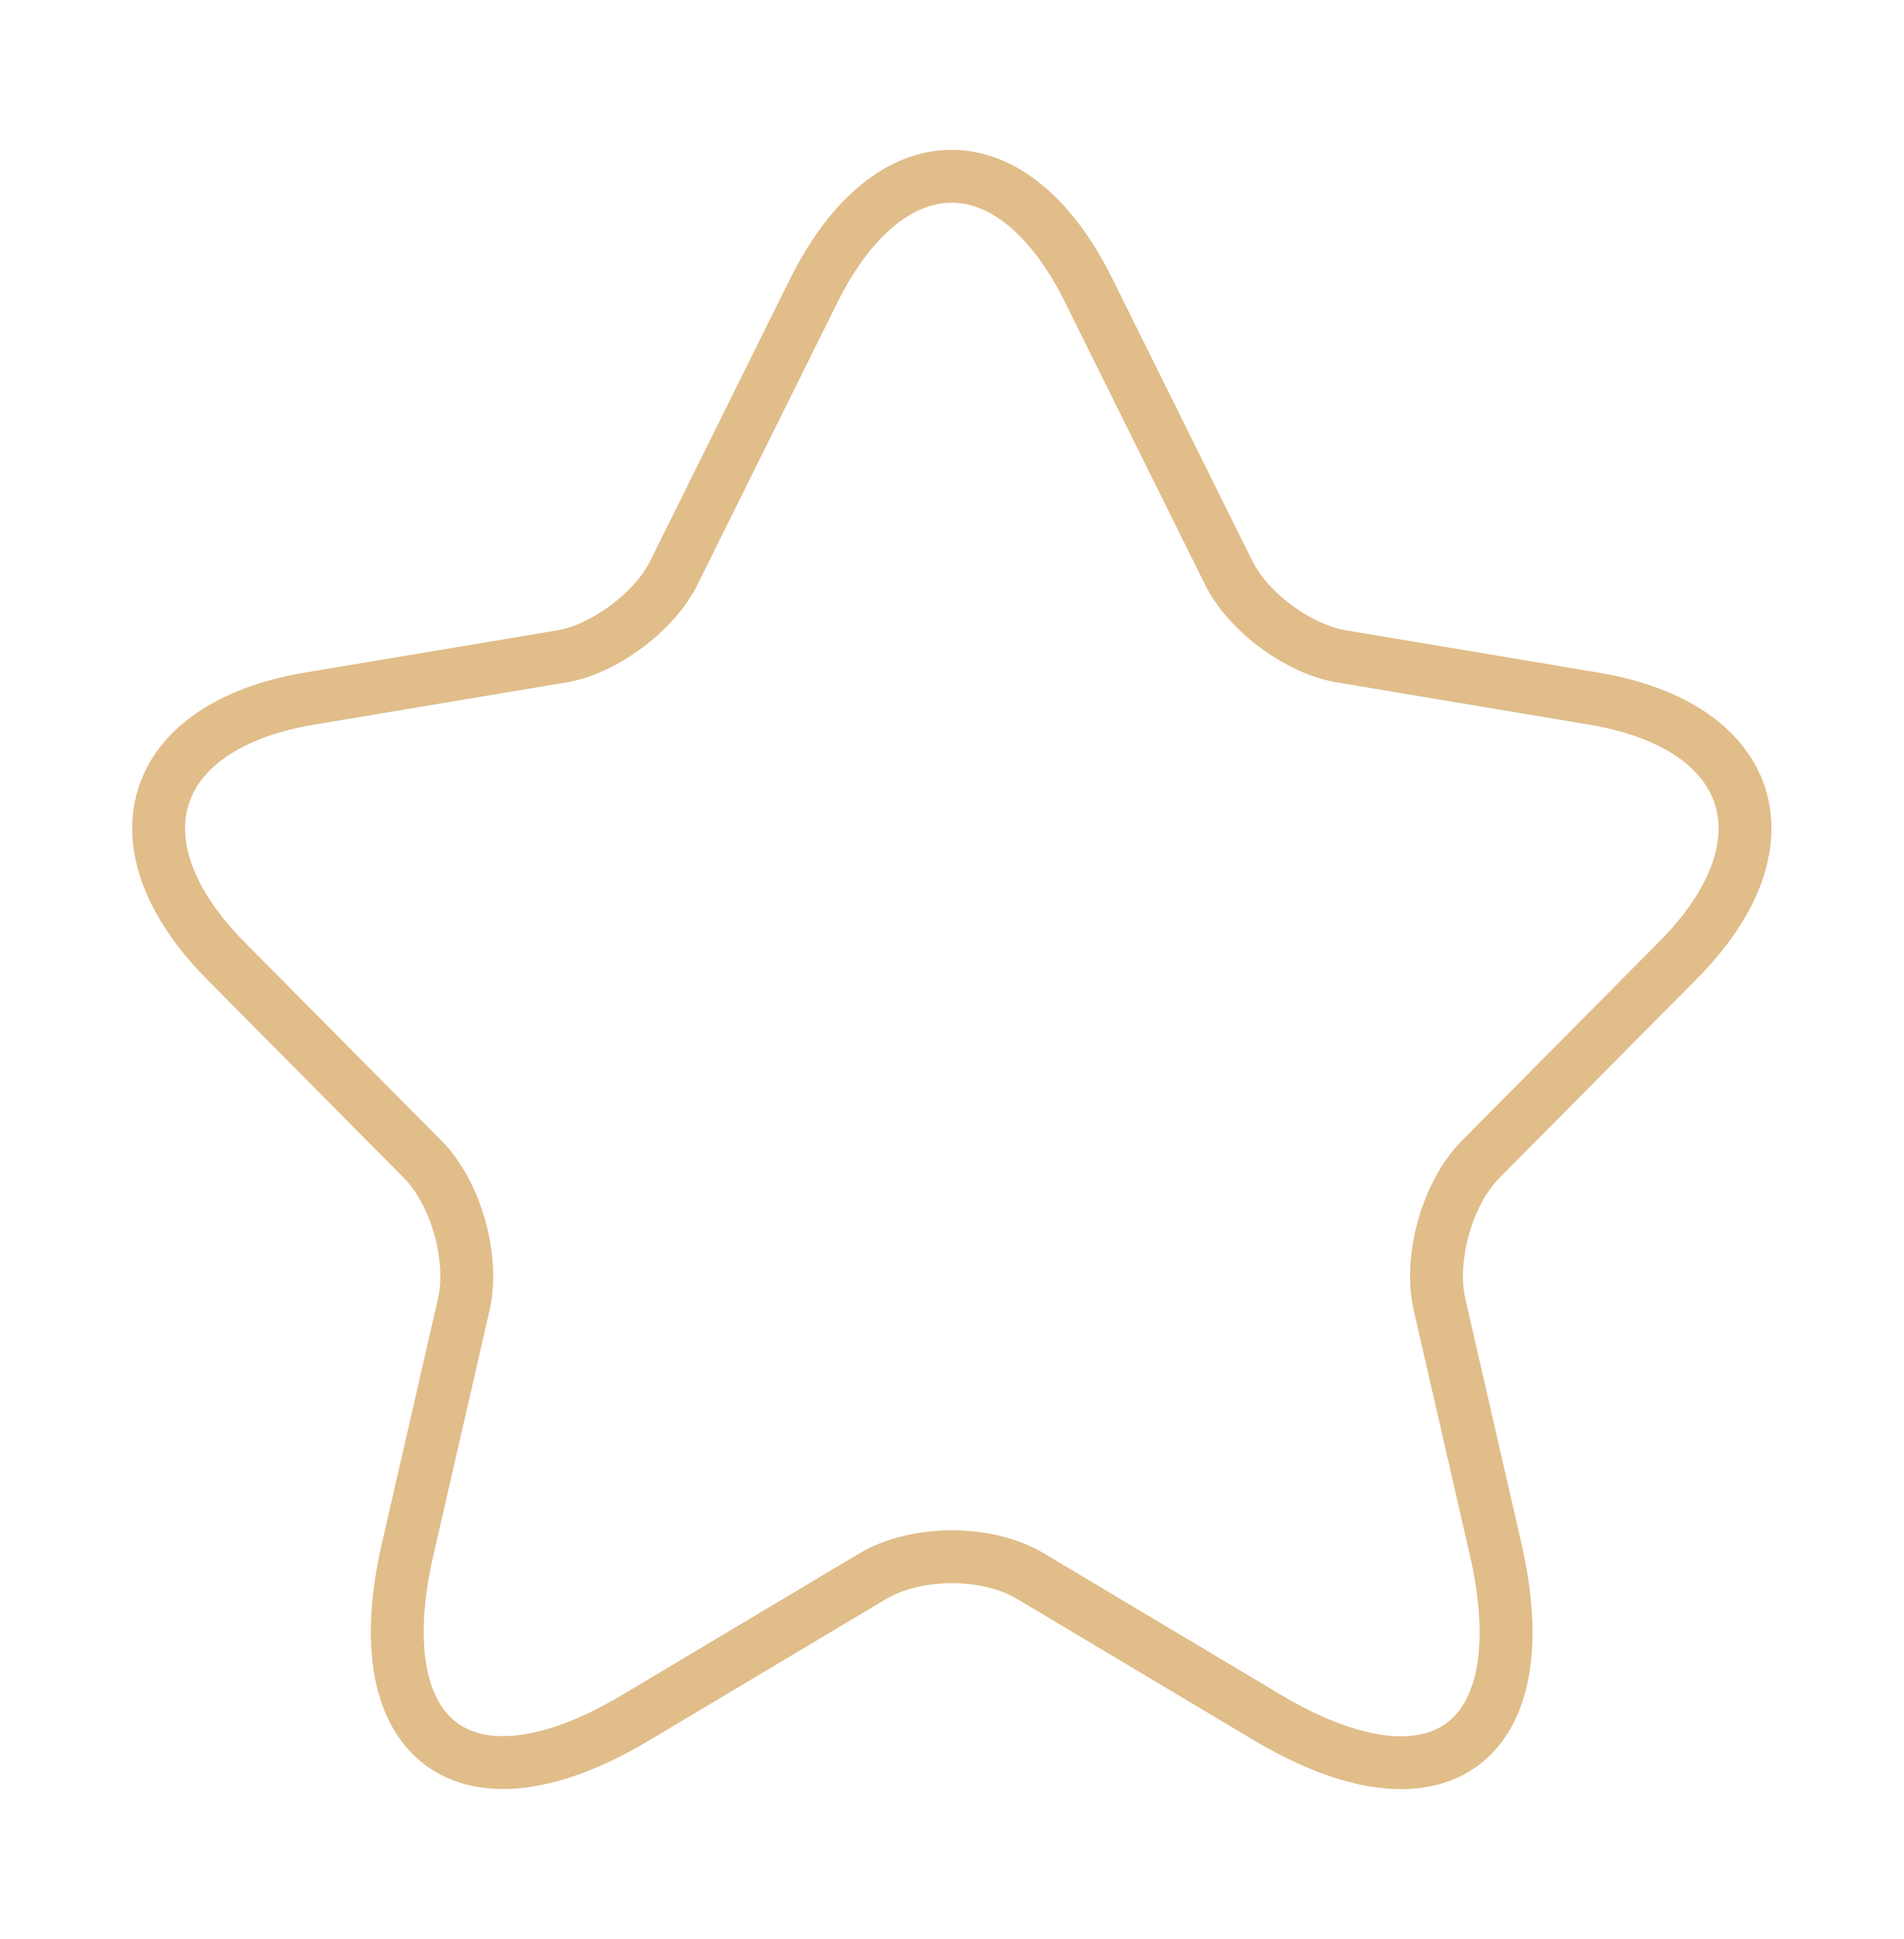
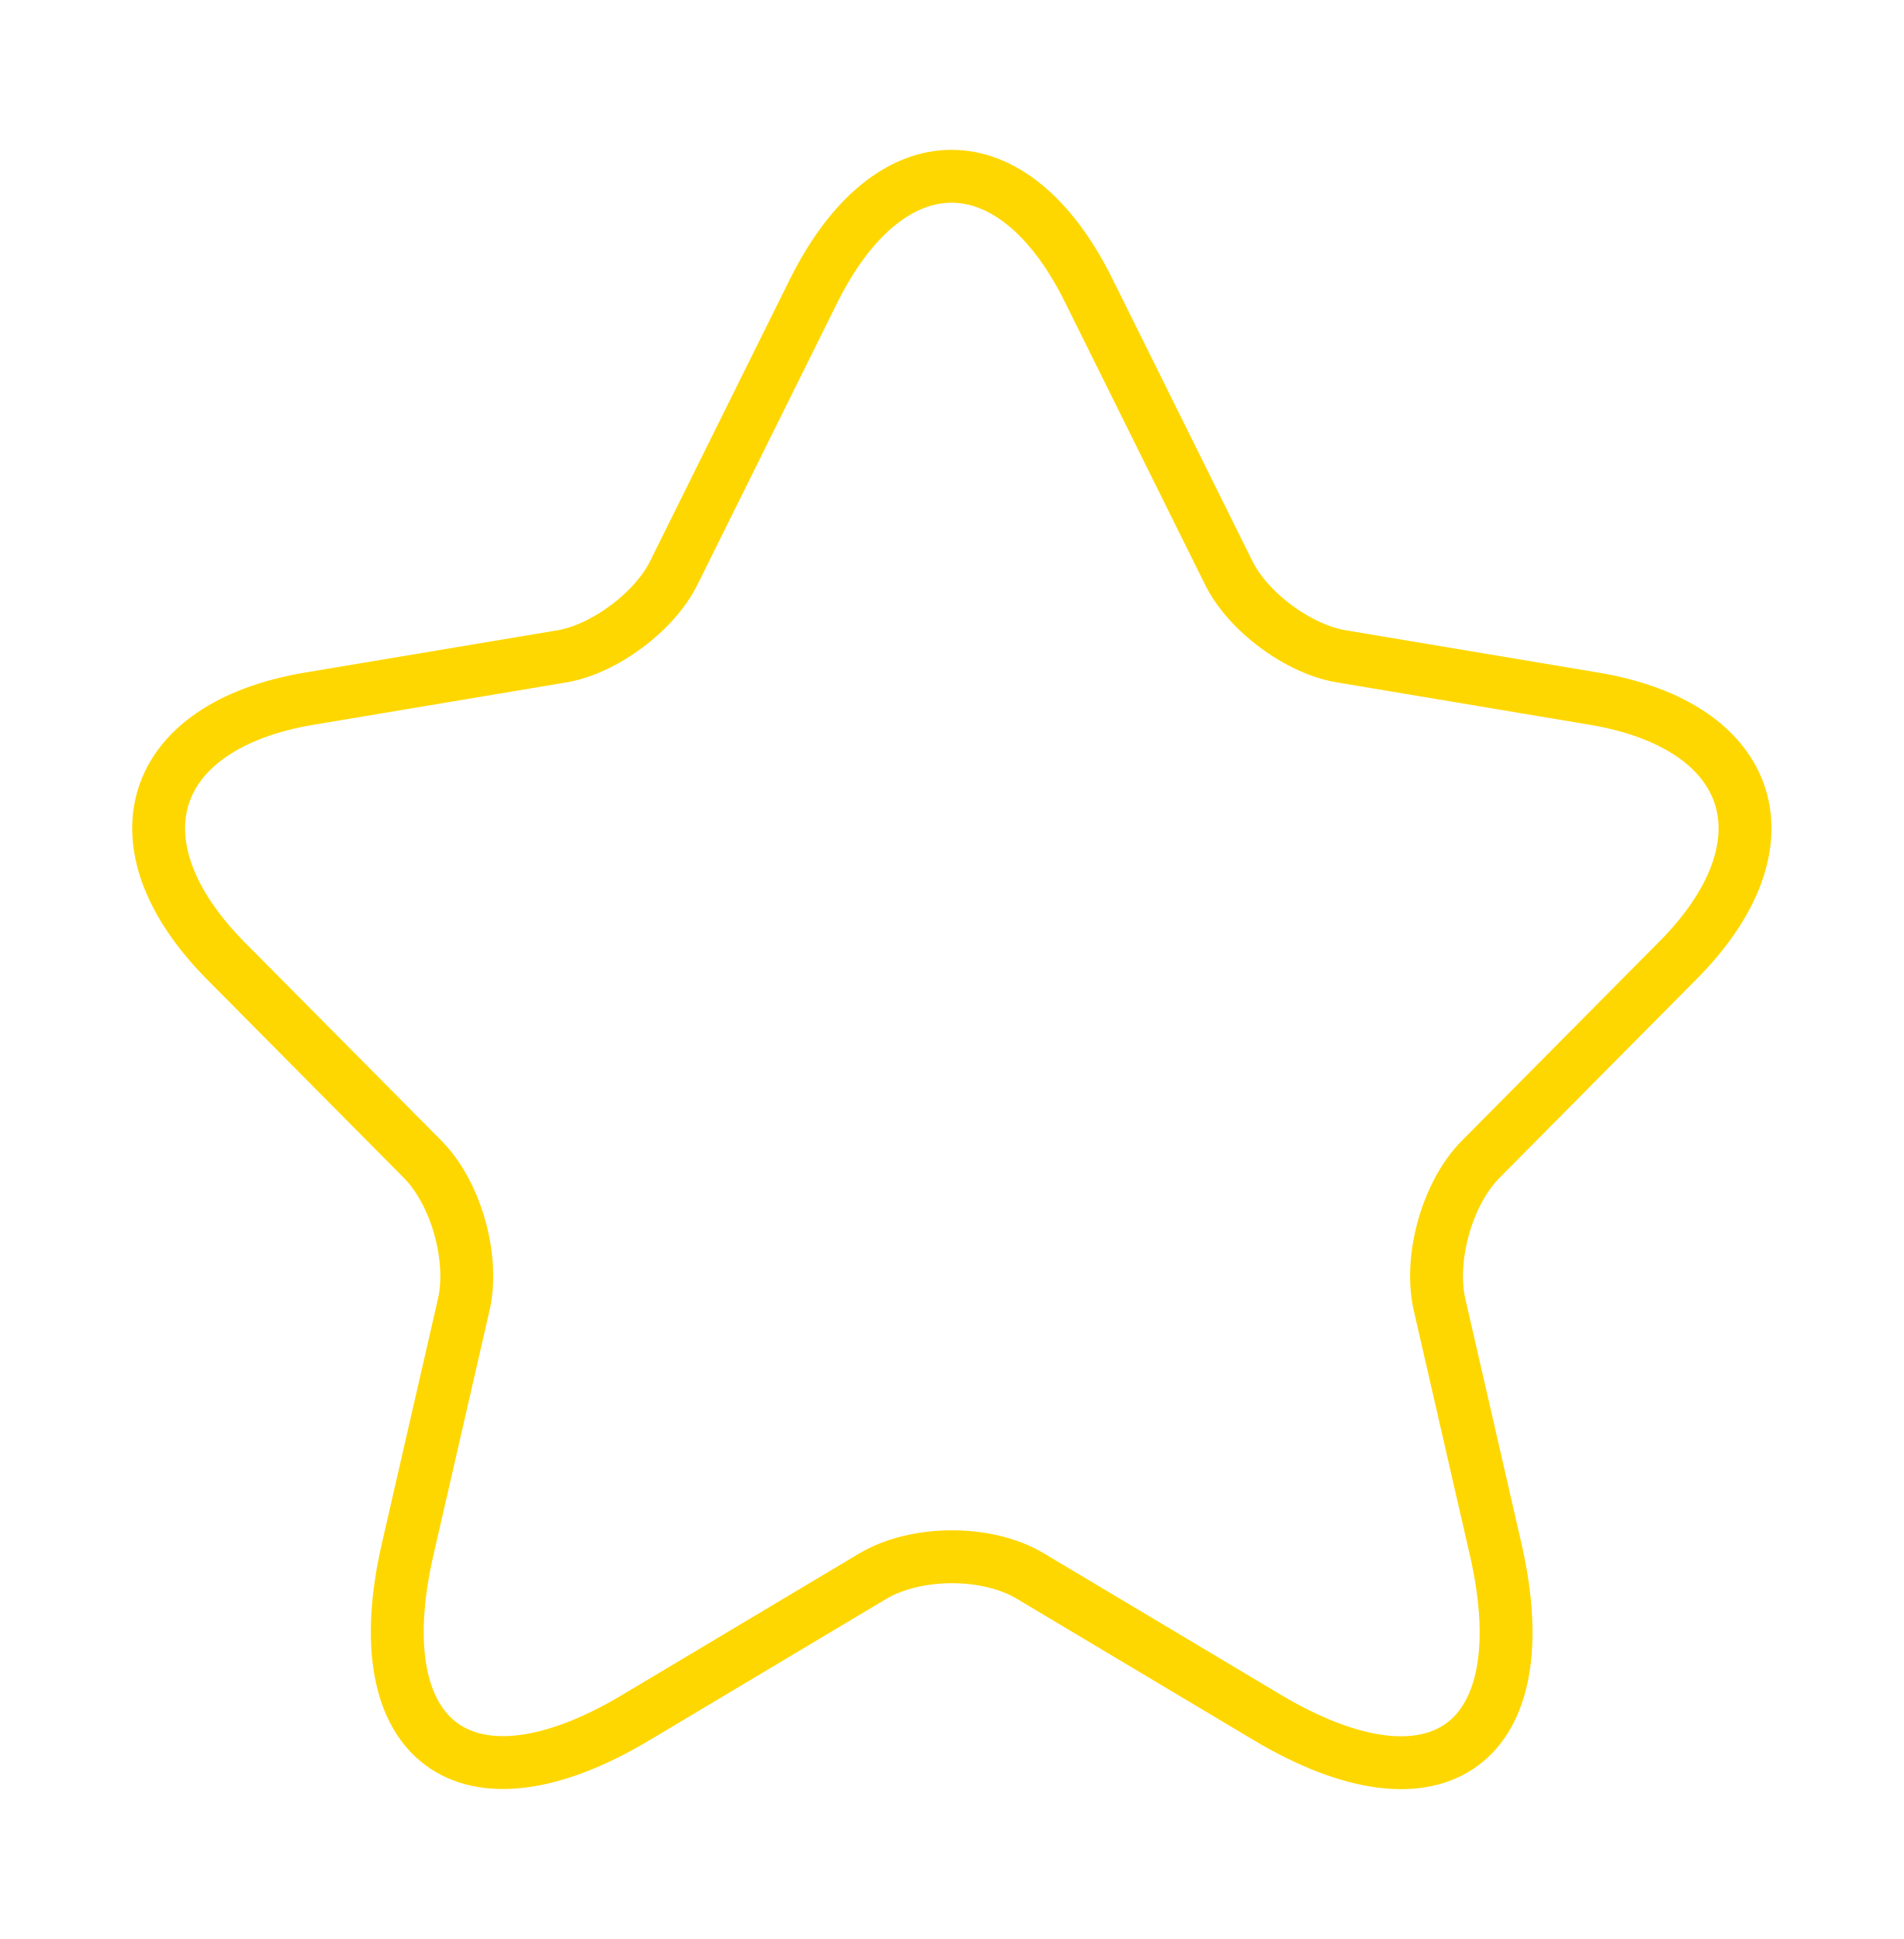
<svg xmlns="http://www.w3.org/2000/svg" width="54" height="55" viewBox="0 0 54 55" fill="none">
-   <path d="M30.887 8.249L34.847 16.234C35.387 17.346 36.827 18.412 38.041 18.616L45.218 19.818C49.808 20.589 50.888 23.946 47.58 27.258L42.001 32.884C41.056 33.836 40.539 35.674 40.831 36.989L42.428 43.953C43.688 49.465 40.786 51.597 35.949 48.717L29.222 44.702C28.008 43.976 26.005 43.976 24.768 44.702L18.041 48.717C13.227 51.597 10.302 49.443 11.562 43.953L13.159 36.989C13.452 35.674 12.934 33.836 11.989 32.884L6.41 27.258C3.125 23.946 4.183 20.589 8.772 19.818L15.949 18.616C17.141 18.412 18.581 17.346 19.121 16.234L23.081 8.249C25.24 3.917 28.75 3.917 30.887 8.249Z" stroke="#E1BD8A" stroke-width="1.5" stroke-linecap="round" stroke-linejoin="round" />
+   <path d="M30.887 8.249L34.847 16.234C35.387 17.346 36.827 18.412 38.041 18.616L45.218 19.818C49.808 20.589 50.888 23.946 47.58 27.258L42.001 32.884C41.056 33.836 40.539 35.674 40.831 36.989L42.428 43.953C43.688 49.465 40.786 51.597 35.949 48.717L29.222 44.702C28.008 43.976 26.005 43.976 24.768 44.702L18.041 48.717C13.227 51.597 10.302 49.443 11.562 43.953L13.159 36.989C13.452 35.674 12.934 33.836 11.989 32.884L6.41 27.258C3.125 23.946 4.183 20.589 8.772 19.818L15.949 18.616C17.141 18.412 18.581 17.346 19.121 16.234L23.081 8.249C25.24 3.917 28.75 3.917 30.887 8.249Z" stroke="#FFD700" stroke-width="1.5" stroke-linecap="round" stroke-linejoin="round" />
</svg>
